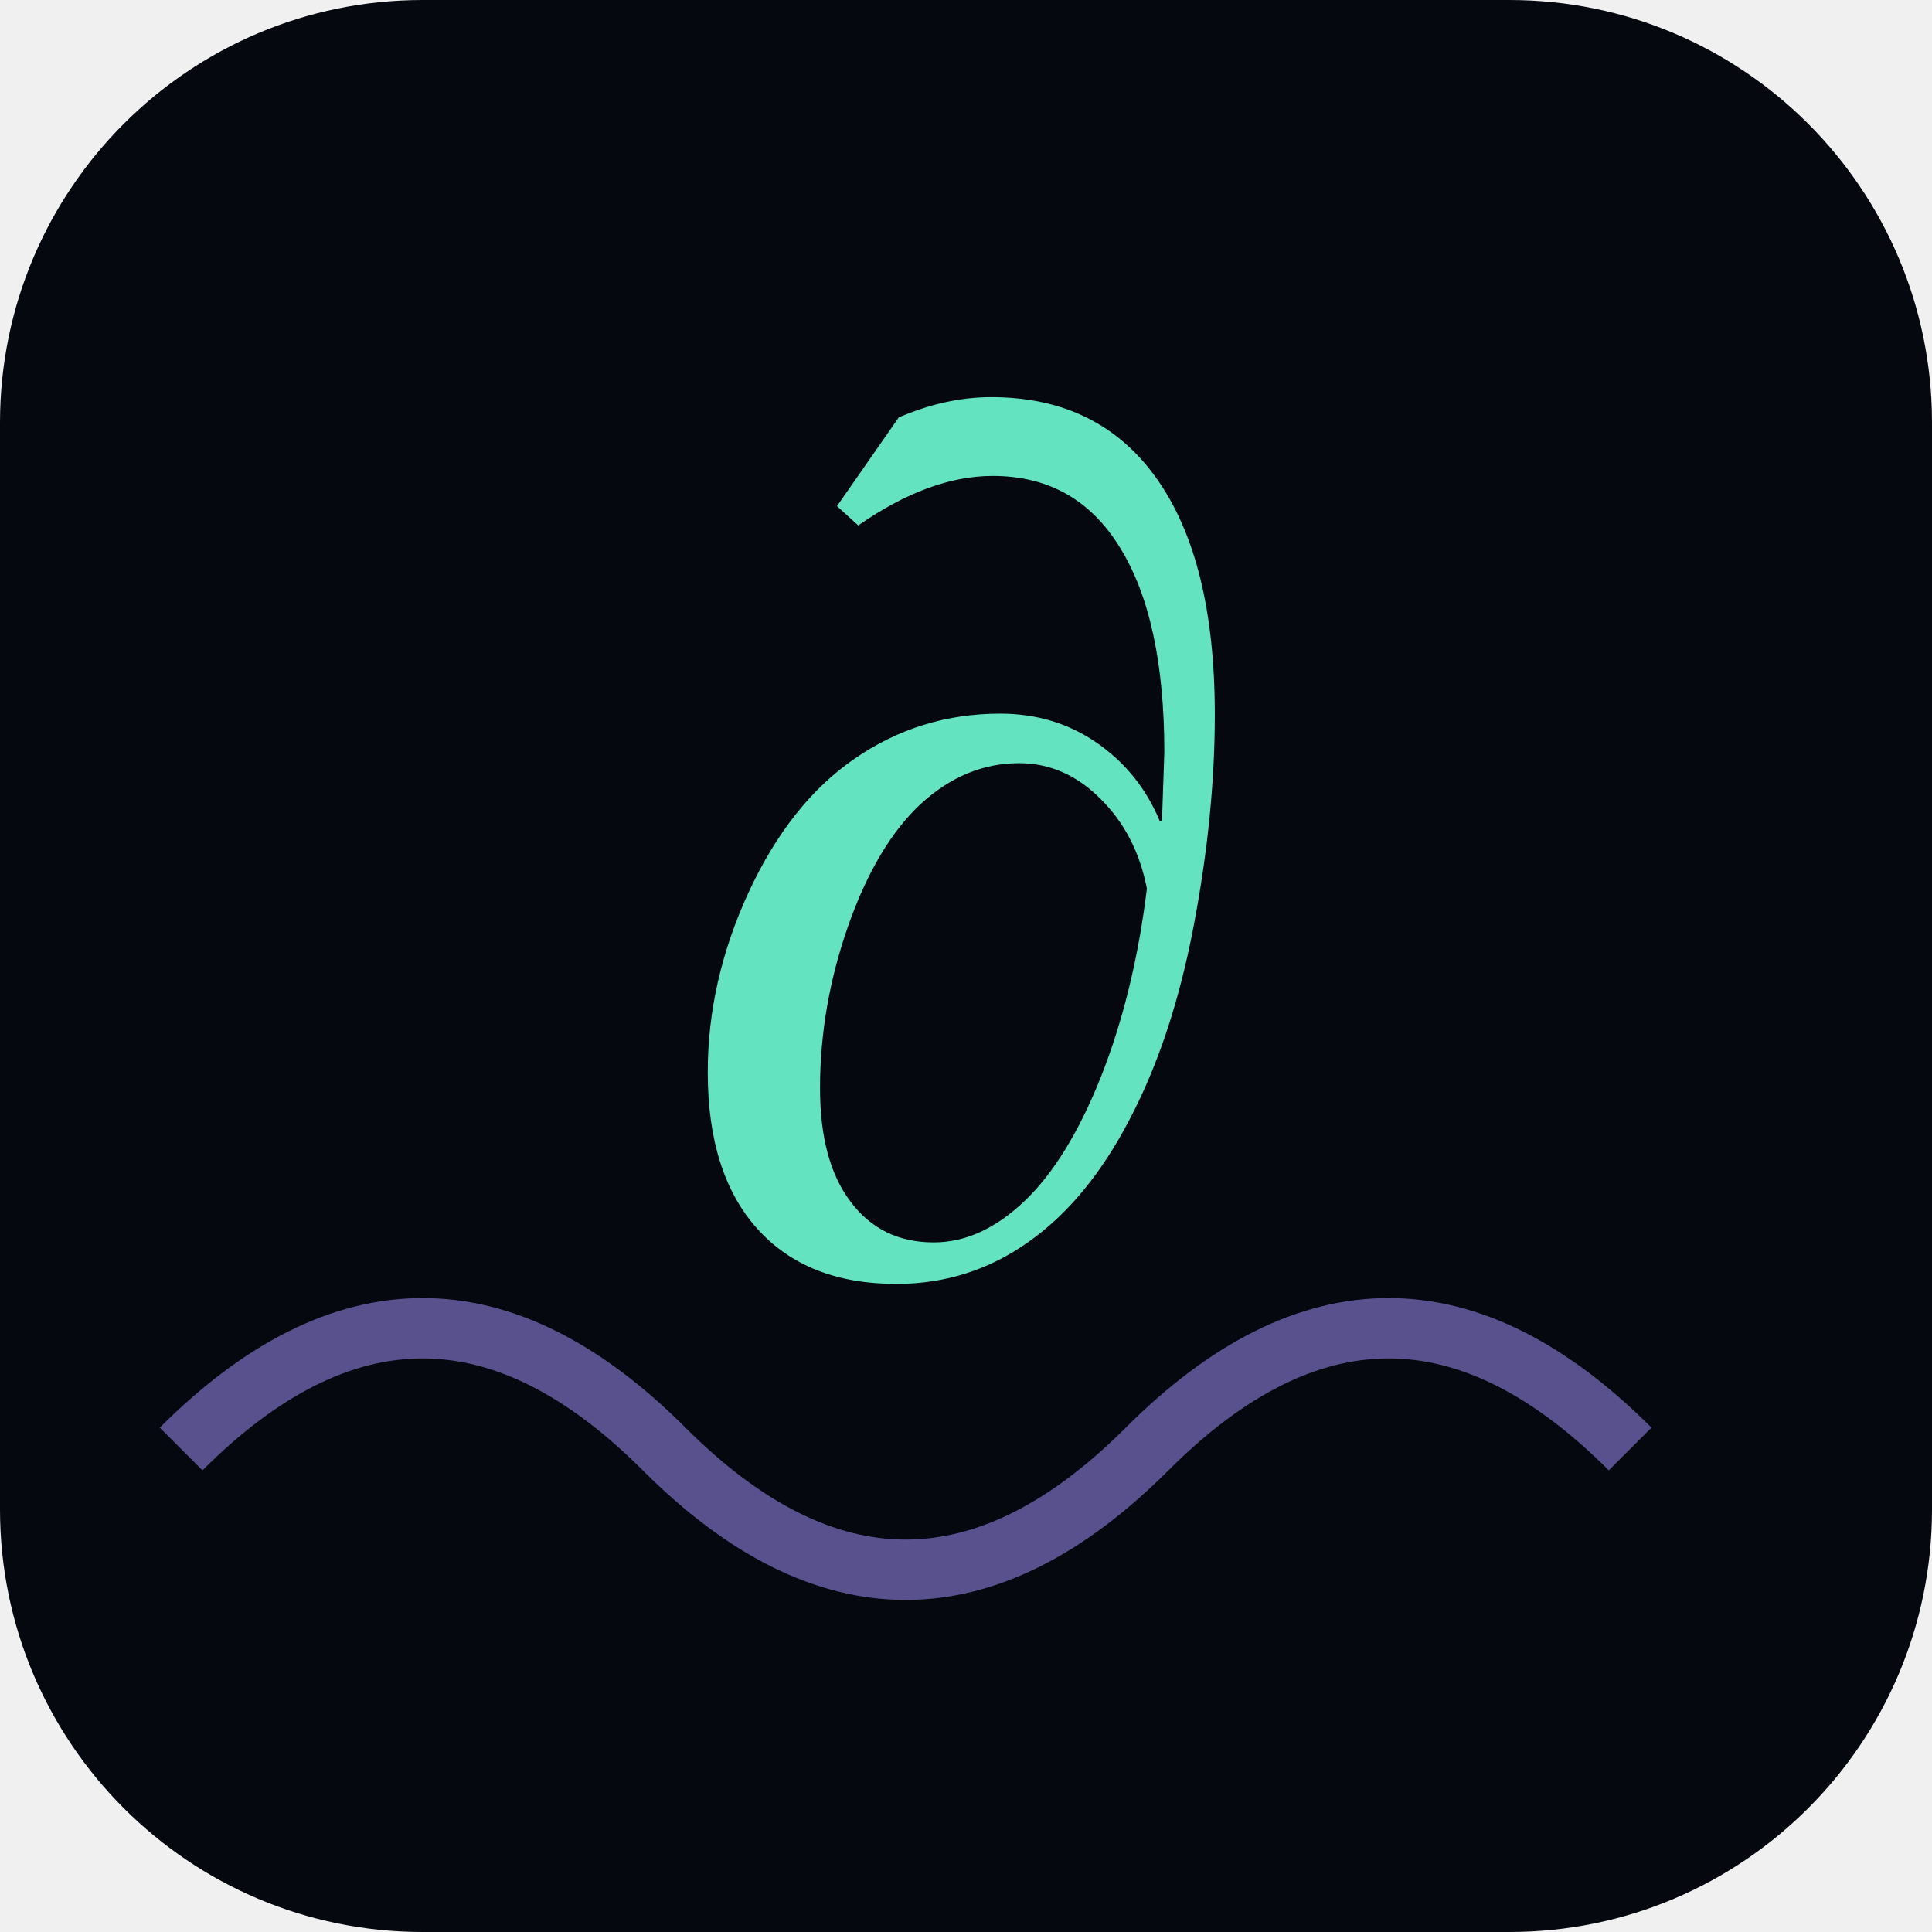
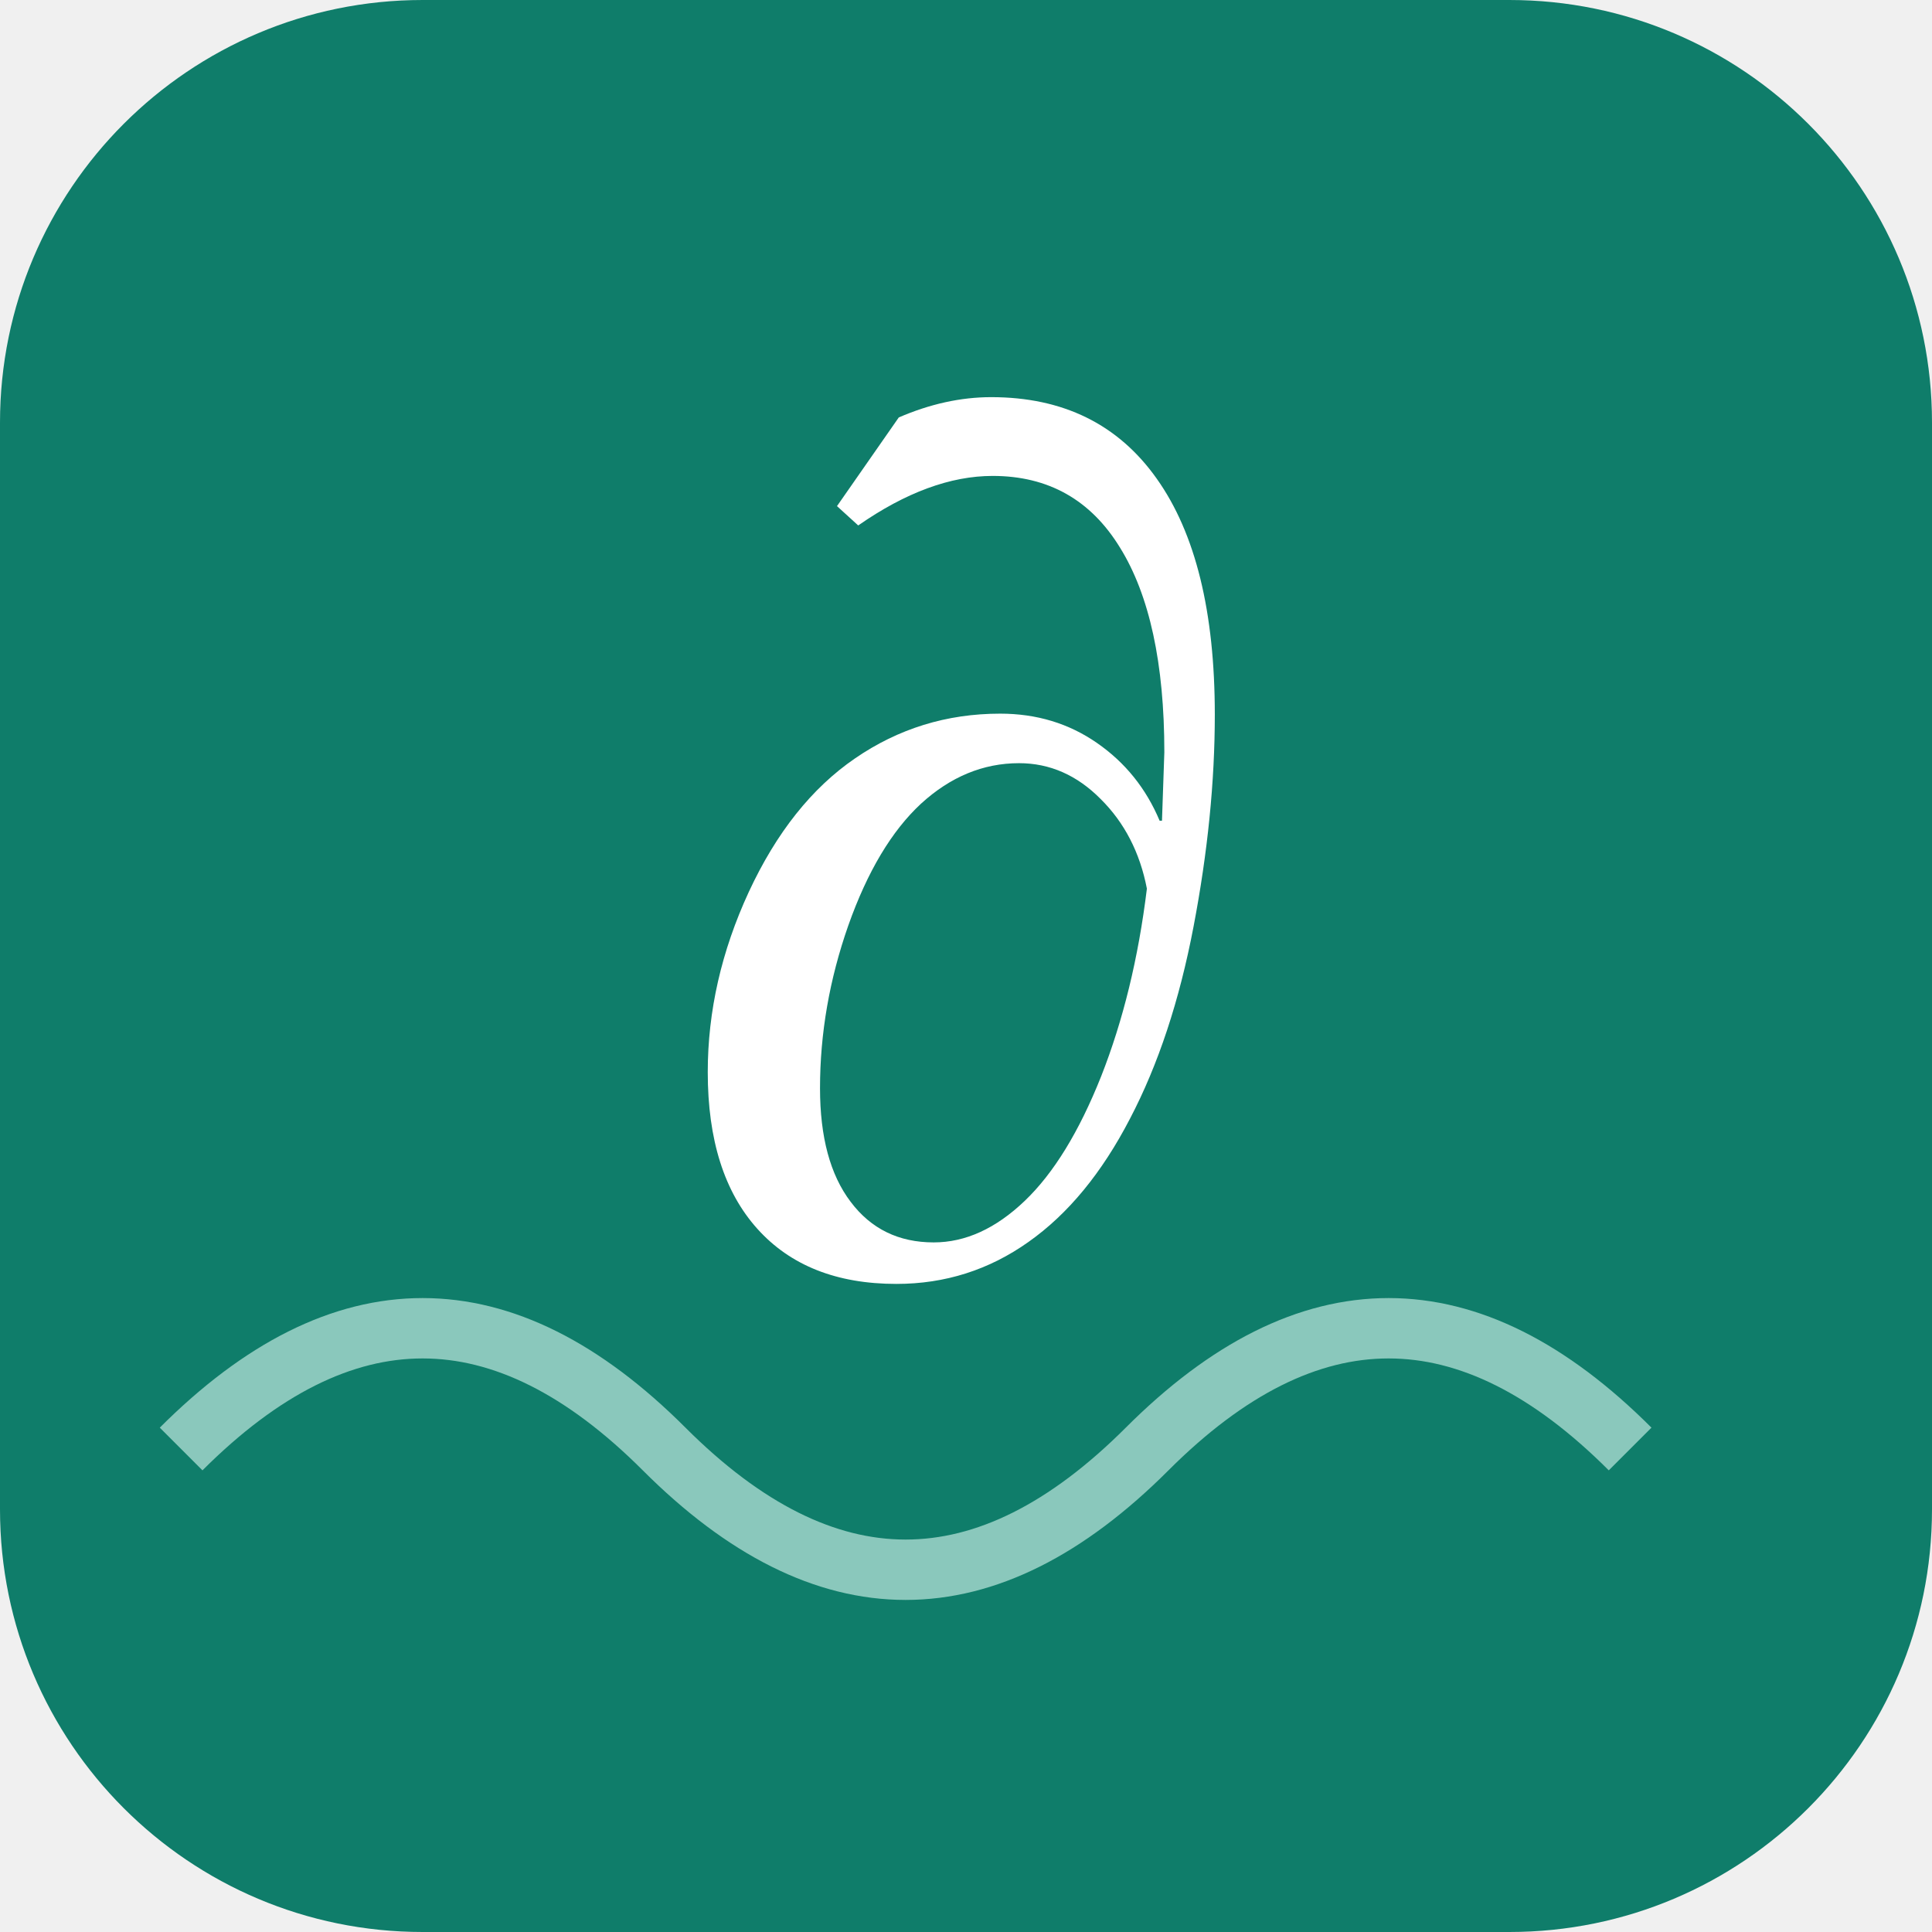
<svg xmlns="http://www.w3.org/2000/svg" viewBox="0 0 64 64">
-   <rect width="64" height="64" rx="14" fill="#06080f" />
-   <path d="M6 48 Q 14 40 22 48 T 38 48 T 54 48" fill="none" stroke="#9a8cf5" stroke-width="2" opacity="0.55" />
-   <text x="32" y="42" font-family="Georgia, 'Times New Roman', serif" font-style="italic" font-size="40" fill="#64e3c1" text-anchor="middle">∂</text>
+   <rect width="64" height="64" rx="14" fill="#0f7d6a" />
+   <path d="M6 48 Q 14 40 22 48 T 38 48 T 54 48" fill="none" stroke="#bfe8de" stroke-width="2" opacity="0.7" />
+   <text x="32" y="42" font-family="Georgia, 'Times New Roman', serif" font-style="italic" font-size="40" fill="#ffffff" text-anchor="middle">∂</text>
</svg>
